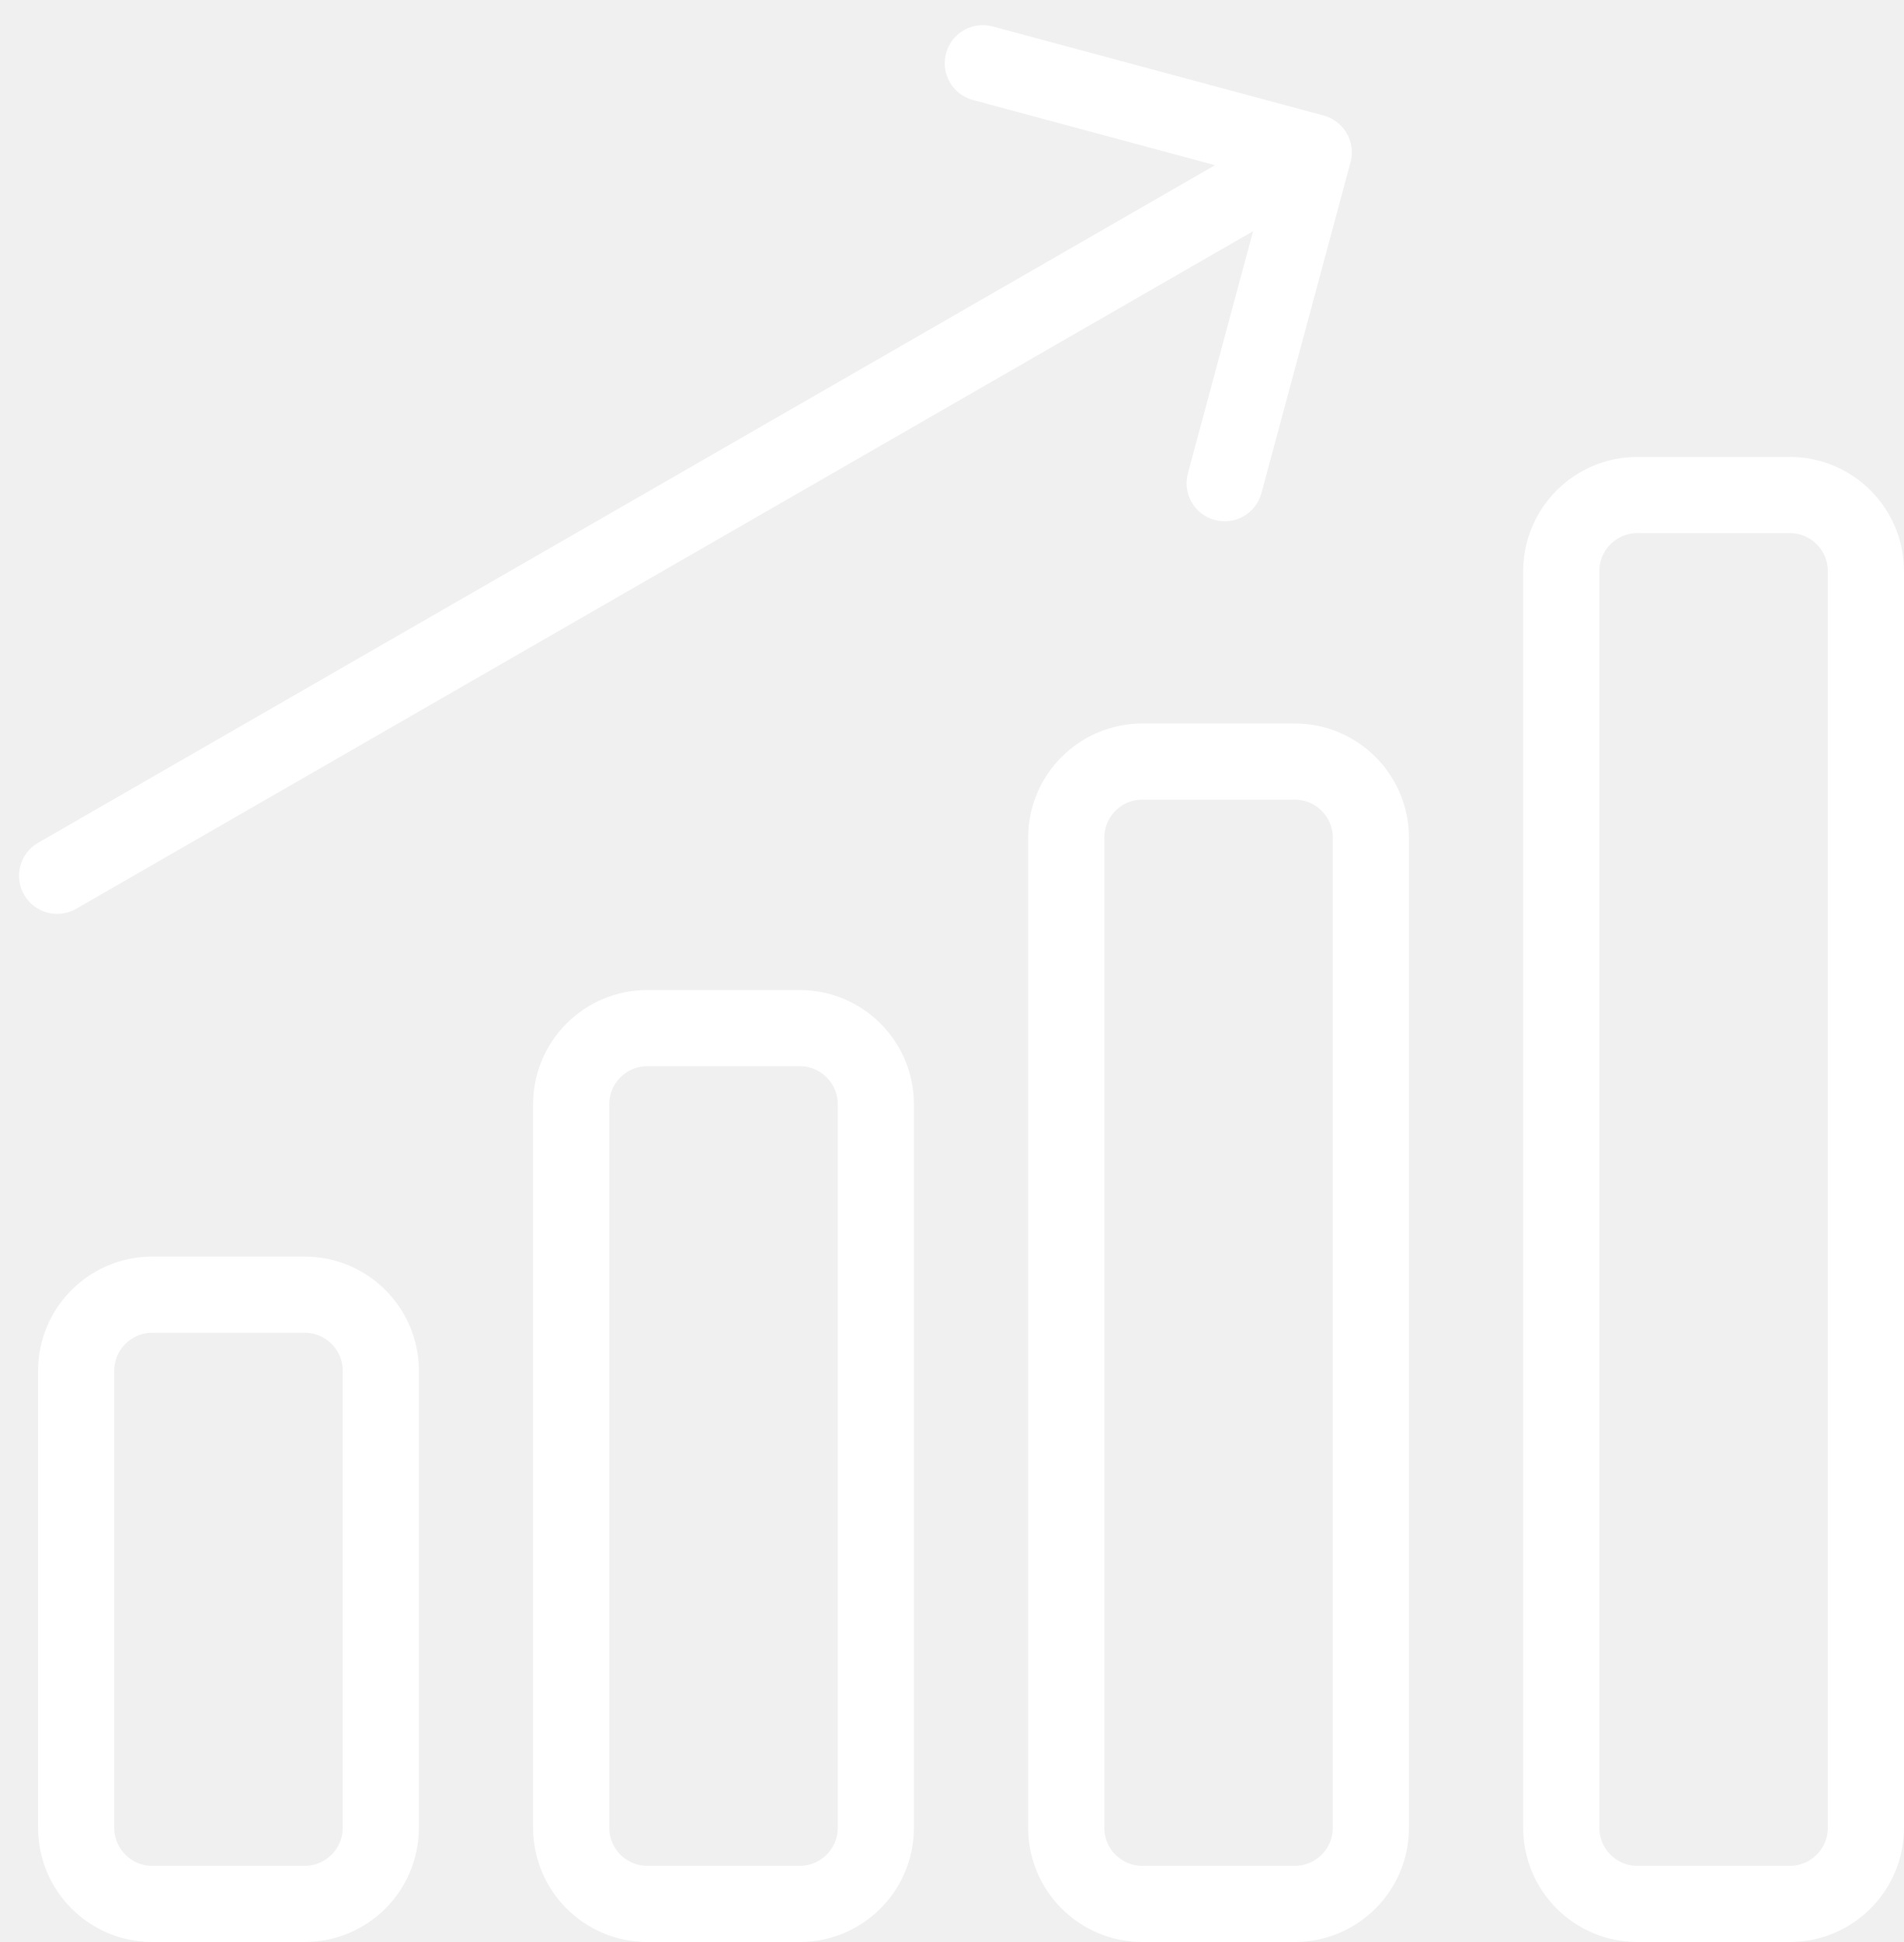
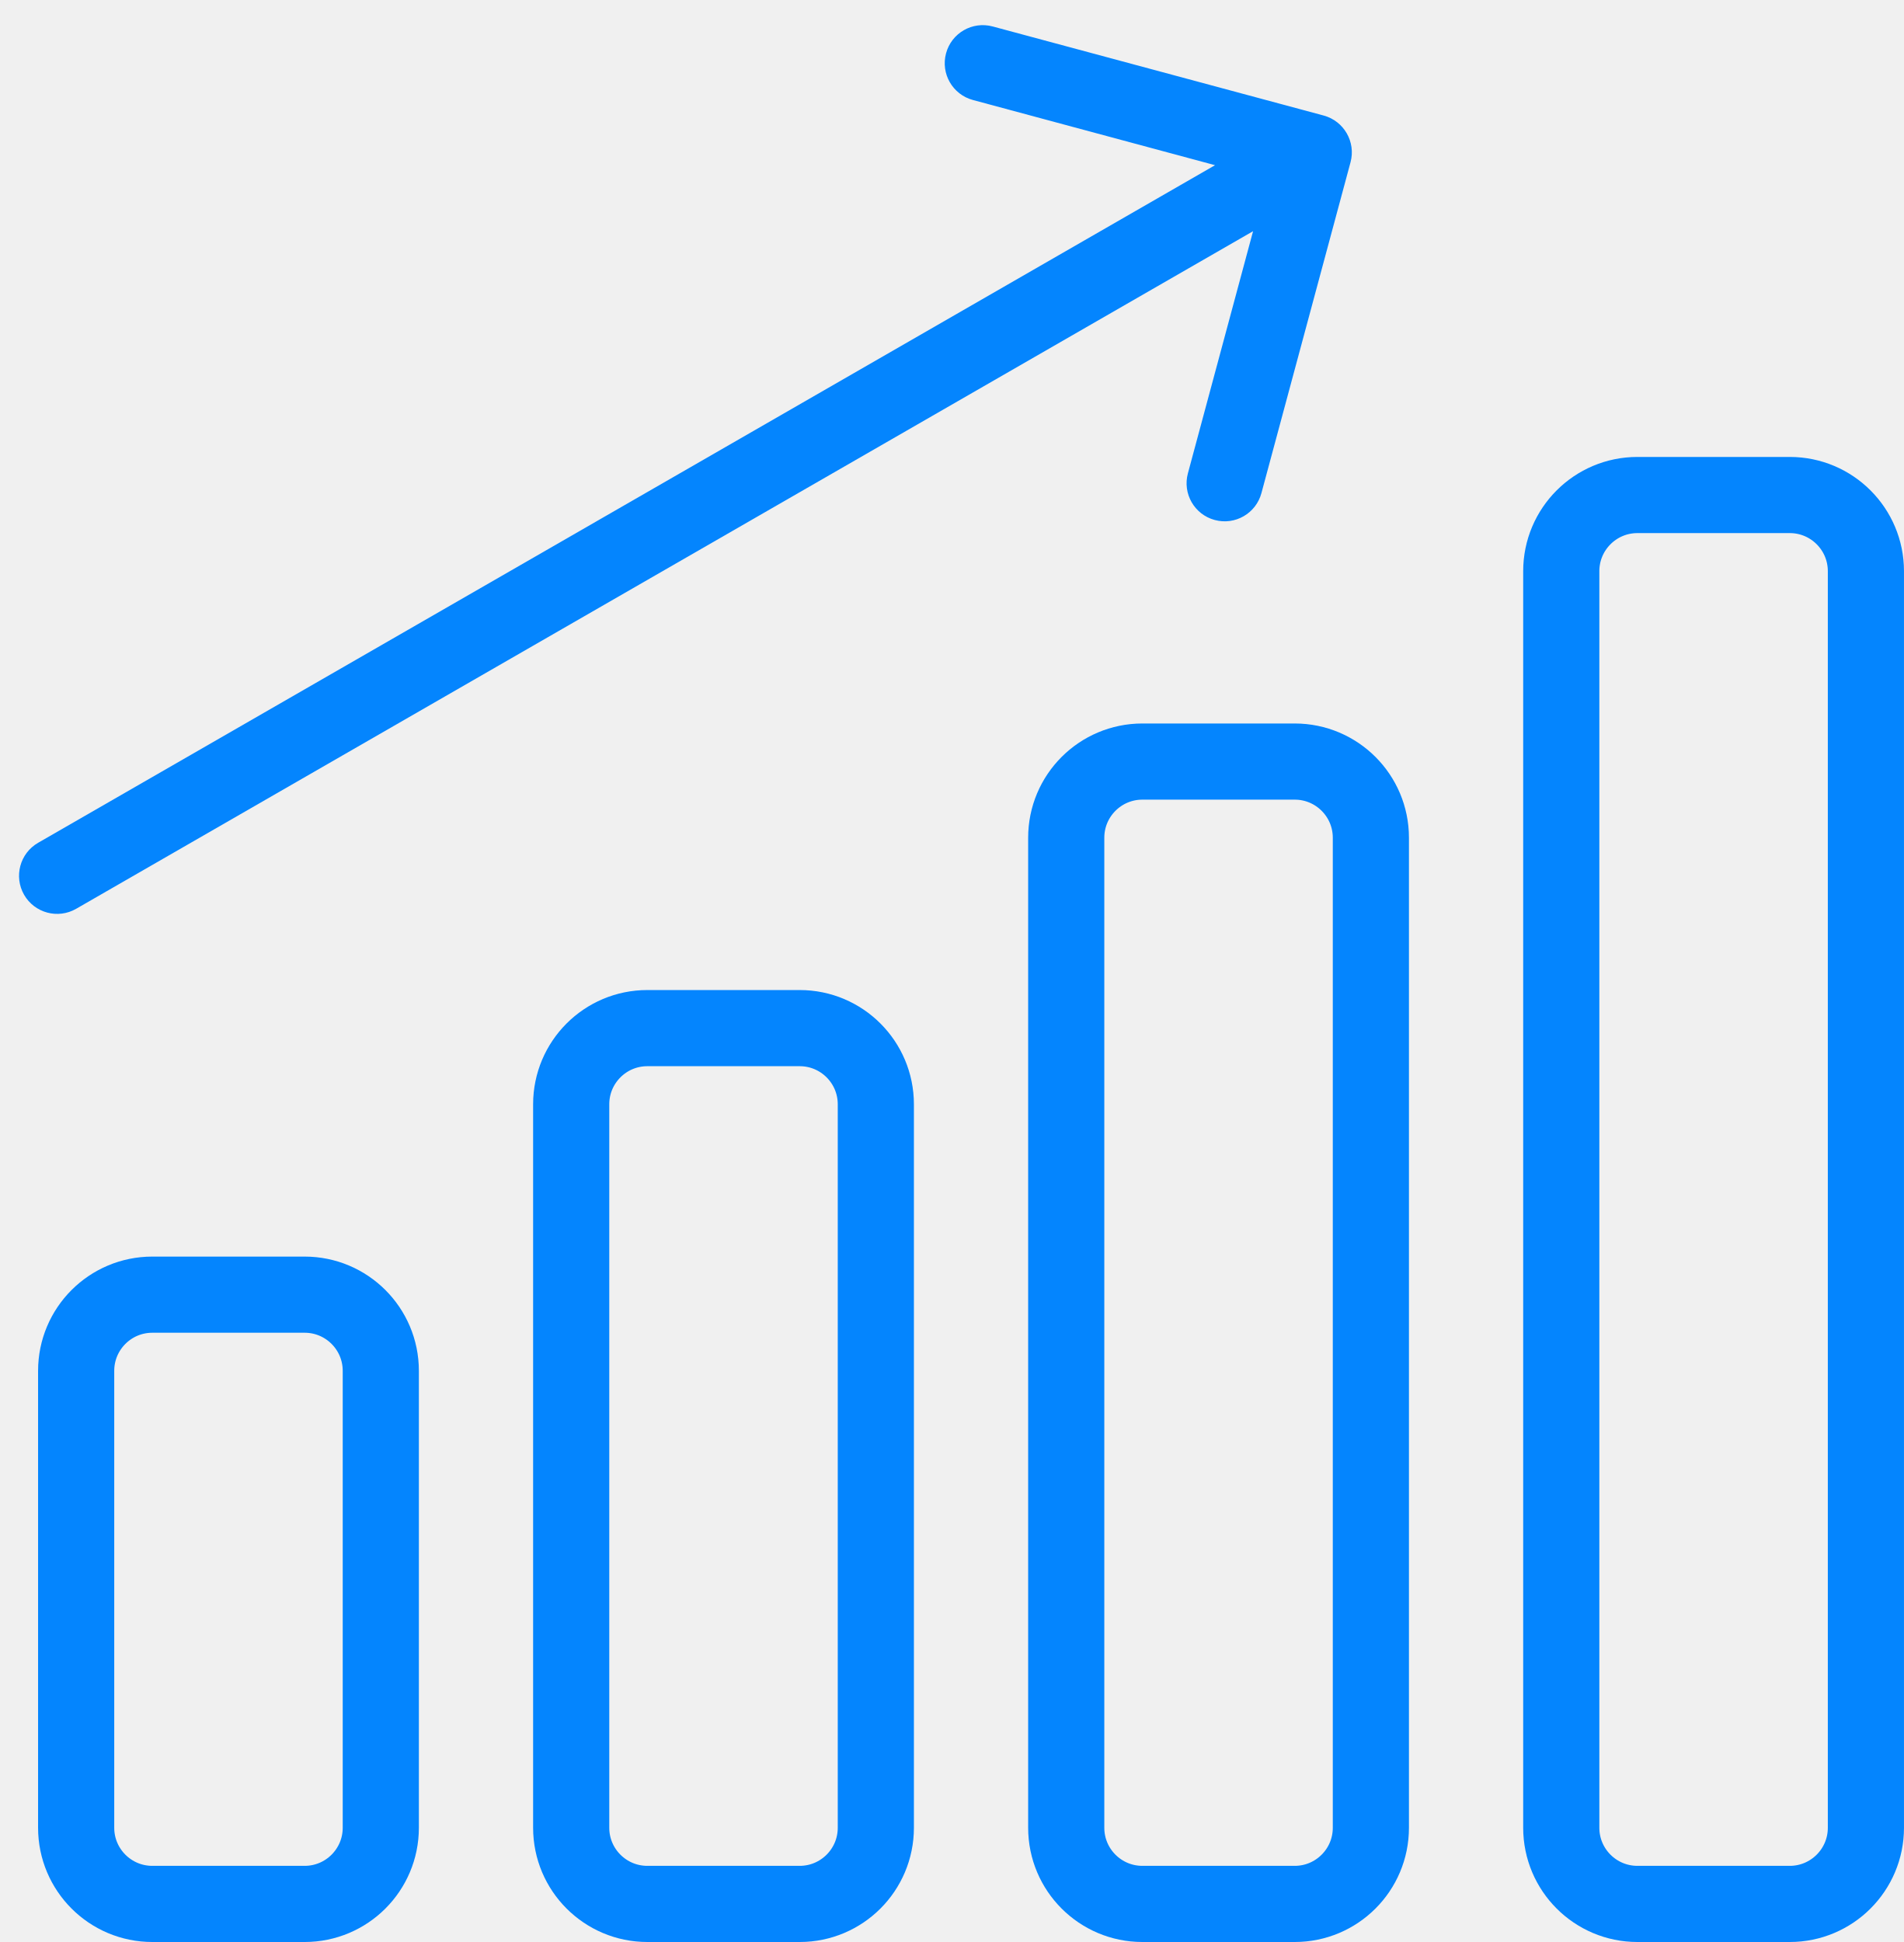
<svg xmlns="http://www.w3.org/2000/svg" width="50" height="51" viewBox="0 0 50 51" fill="none">
-   <rect x="2" y="34" width="8" height="16" rx="2" stroke="white" stroke-width="2" />
-   <rect x="15" y="27" width="8" height="23" rx="2" stroke="white" stroke-width="2" />
-   <rect x="28" y="20" width="8" height="30" rx="2" stroke="white" stroke-width="2" />
-   <rect x="41" y="13" width="8" height="37" rx="2" stroke="white" stroke-width="2" />
-   <path d="M1.001 22.133C0.522 22.409 0.358 23.02 0.633 23.499C0.909 23.978 1.52 24.142 1.999 23.867L1.001 22.133ZM35.466 4.26C35.609 3.727 35.293 3.178 34.76 3.034L26.069 0.695C25.536 0.551 24.987 0.867 24.844 1.4C24.7 1.934 25.016 2.482 25.549 2.626L33.274 4.706L31.195 12.431C31.051 12.964 31.367 13.513 31.9 13.656C32.434 13.8 32.982 13.484 33.126 12.95L35.466 4.26ZM1.999 23.867L34.999 4.867L34.001 3.133L1.001 22.133L1.999 23.867Z" fill="white" />
+   <rect x="2" y="34" width="8" height="16" rx="2" stroke="#0485FE" stroke-width="2" />
+   <rect x="15" y="27" width="8" height="23" rx="2" stroke="#0485FE" stroke-width="2" />
+   <rect x="28" y="20" width="8" height="30" rx="2" stroke="#0485FE" stroke-width="2" />
+   <rect x="41" y="13" width="8" height="37" rx="2" stroke="#0485FE" stroke-width="2" />
+   <path d="M1.001 22.133C0.522 22.409 0.358 23.02 0.633 23.499C0.909 23.978 1.52 24.142 1.999 23.867L1.001 22.133ZM35.466 4.26C35.609 3.727 35.293 3.178 34.76 3.034L26.069 0.695C25.536 0.551 24.987 0.867 24.844 1.4C24.7 1.934 25.016 2.482 25.549 2.626L33.274 4.706L31.195 12.431C31.051 12.964 31.367 13.513 31.9 13.656C32.434 13.8 32.982 13.484 33.126 12.95L35.466 4.26ZM1.999 23.867L34.999 4.867L34.001 3.133L1.001 22.133L1.999 23.867Z" fill="#0485FE" />
</svg>
